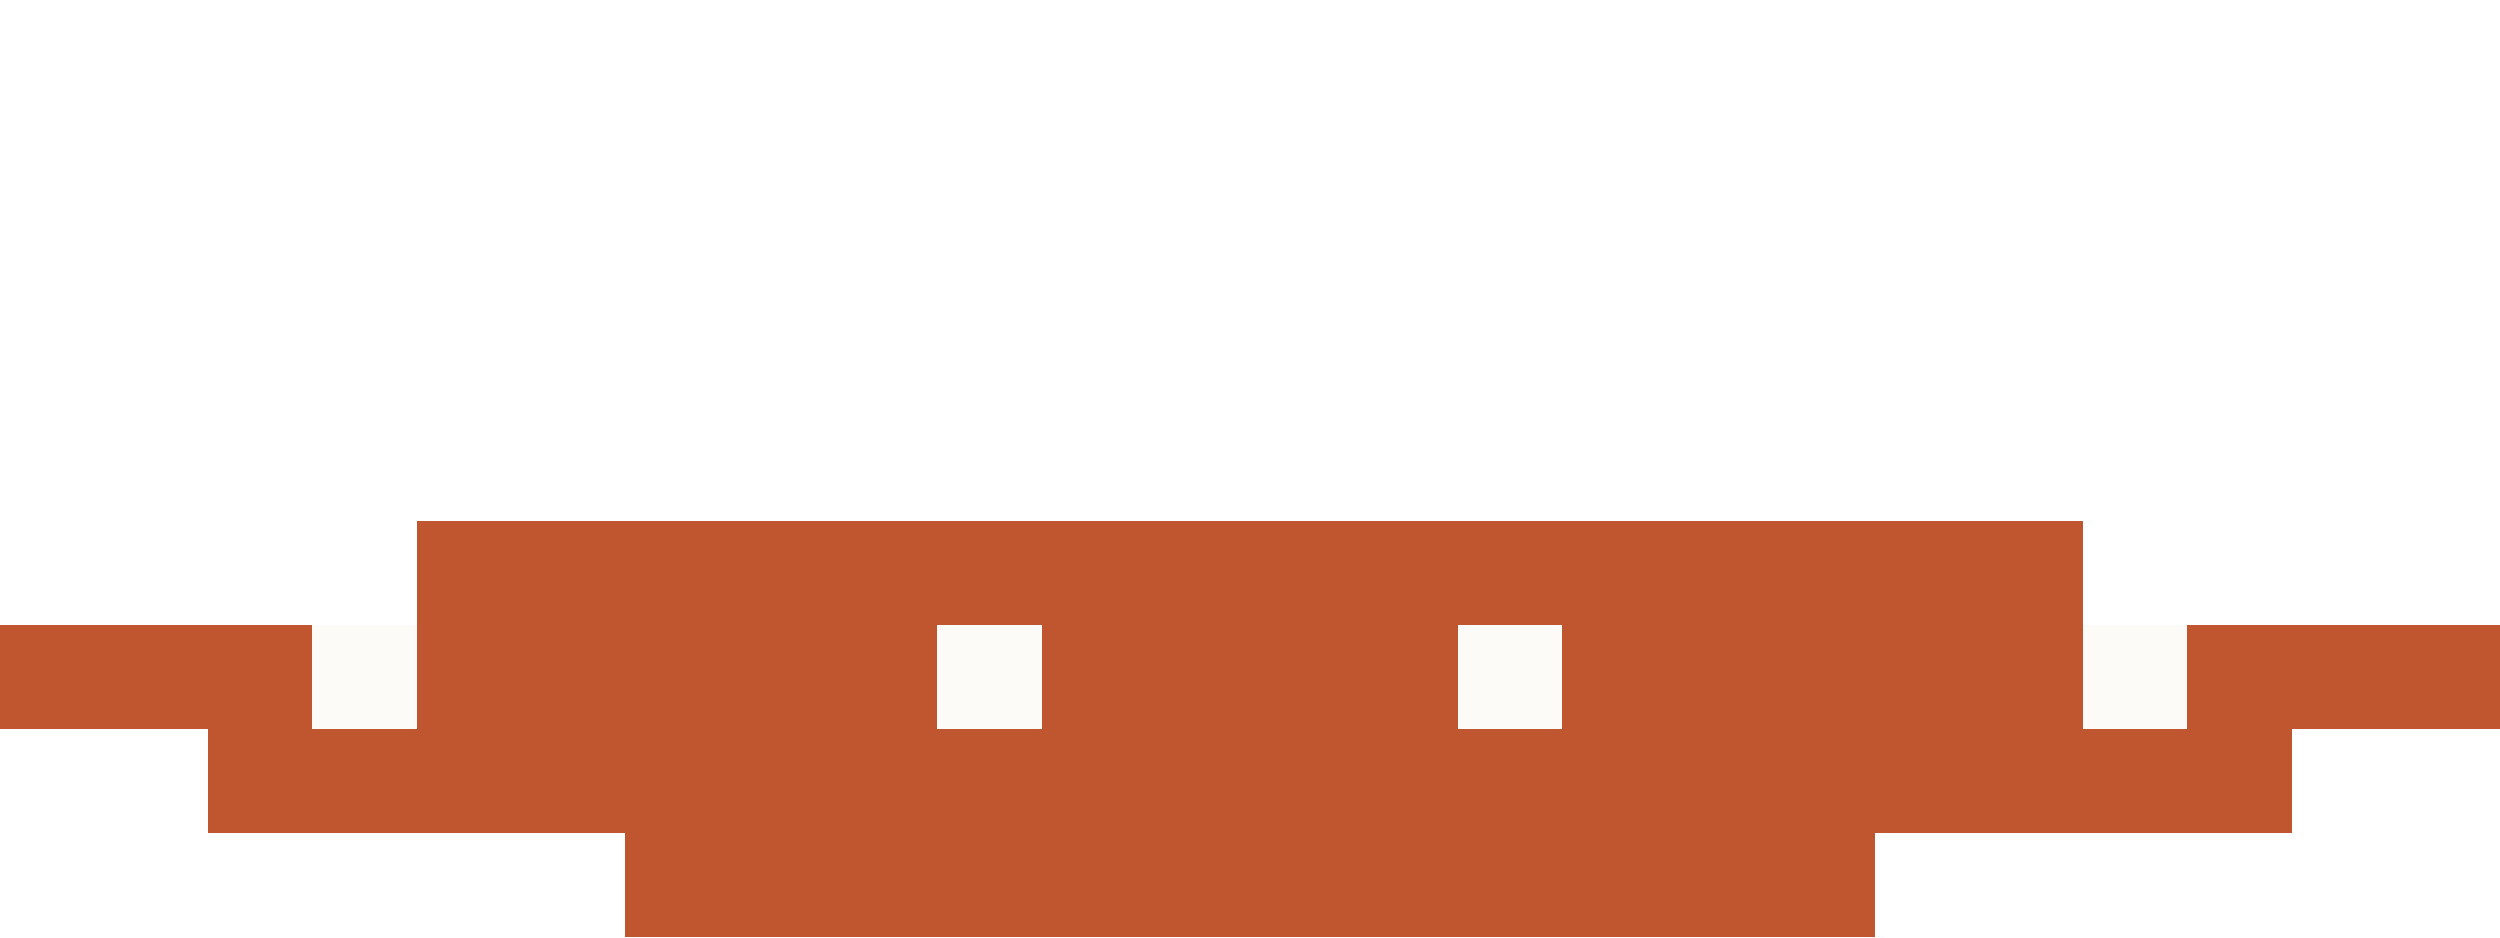
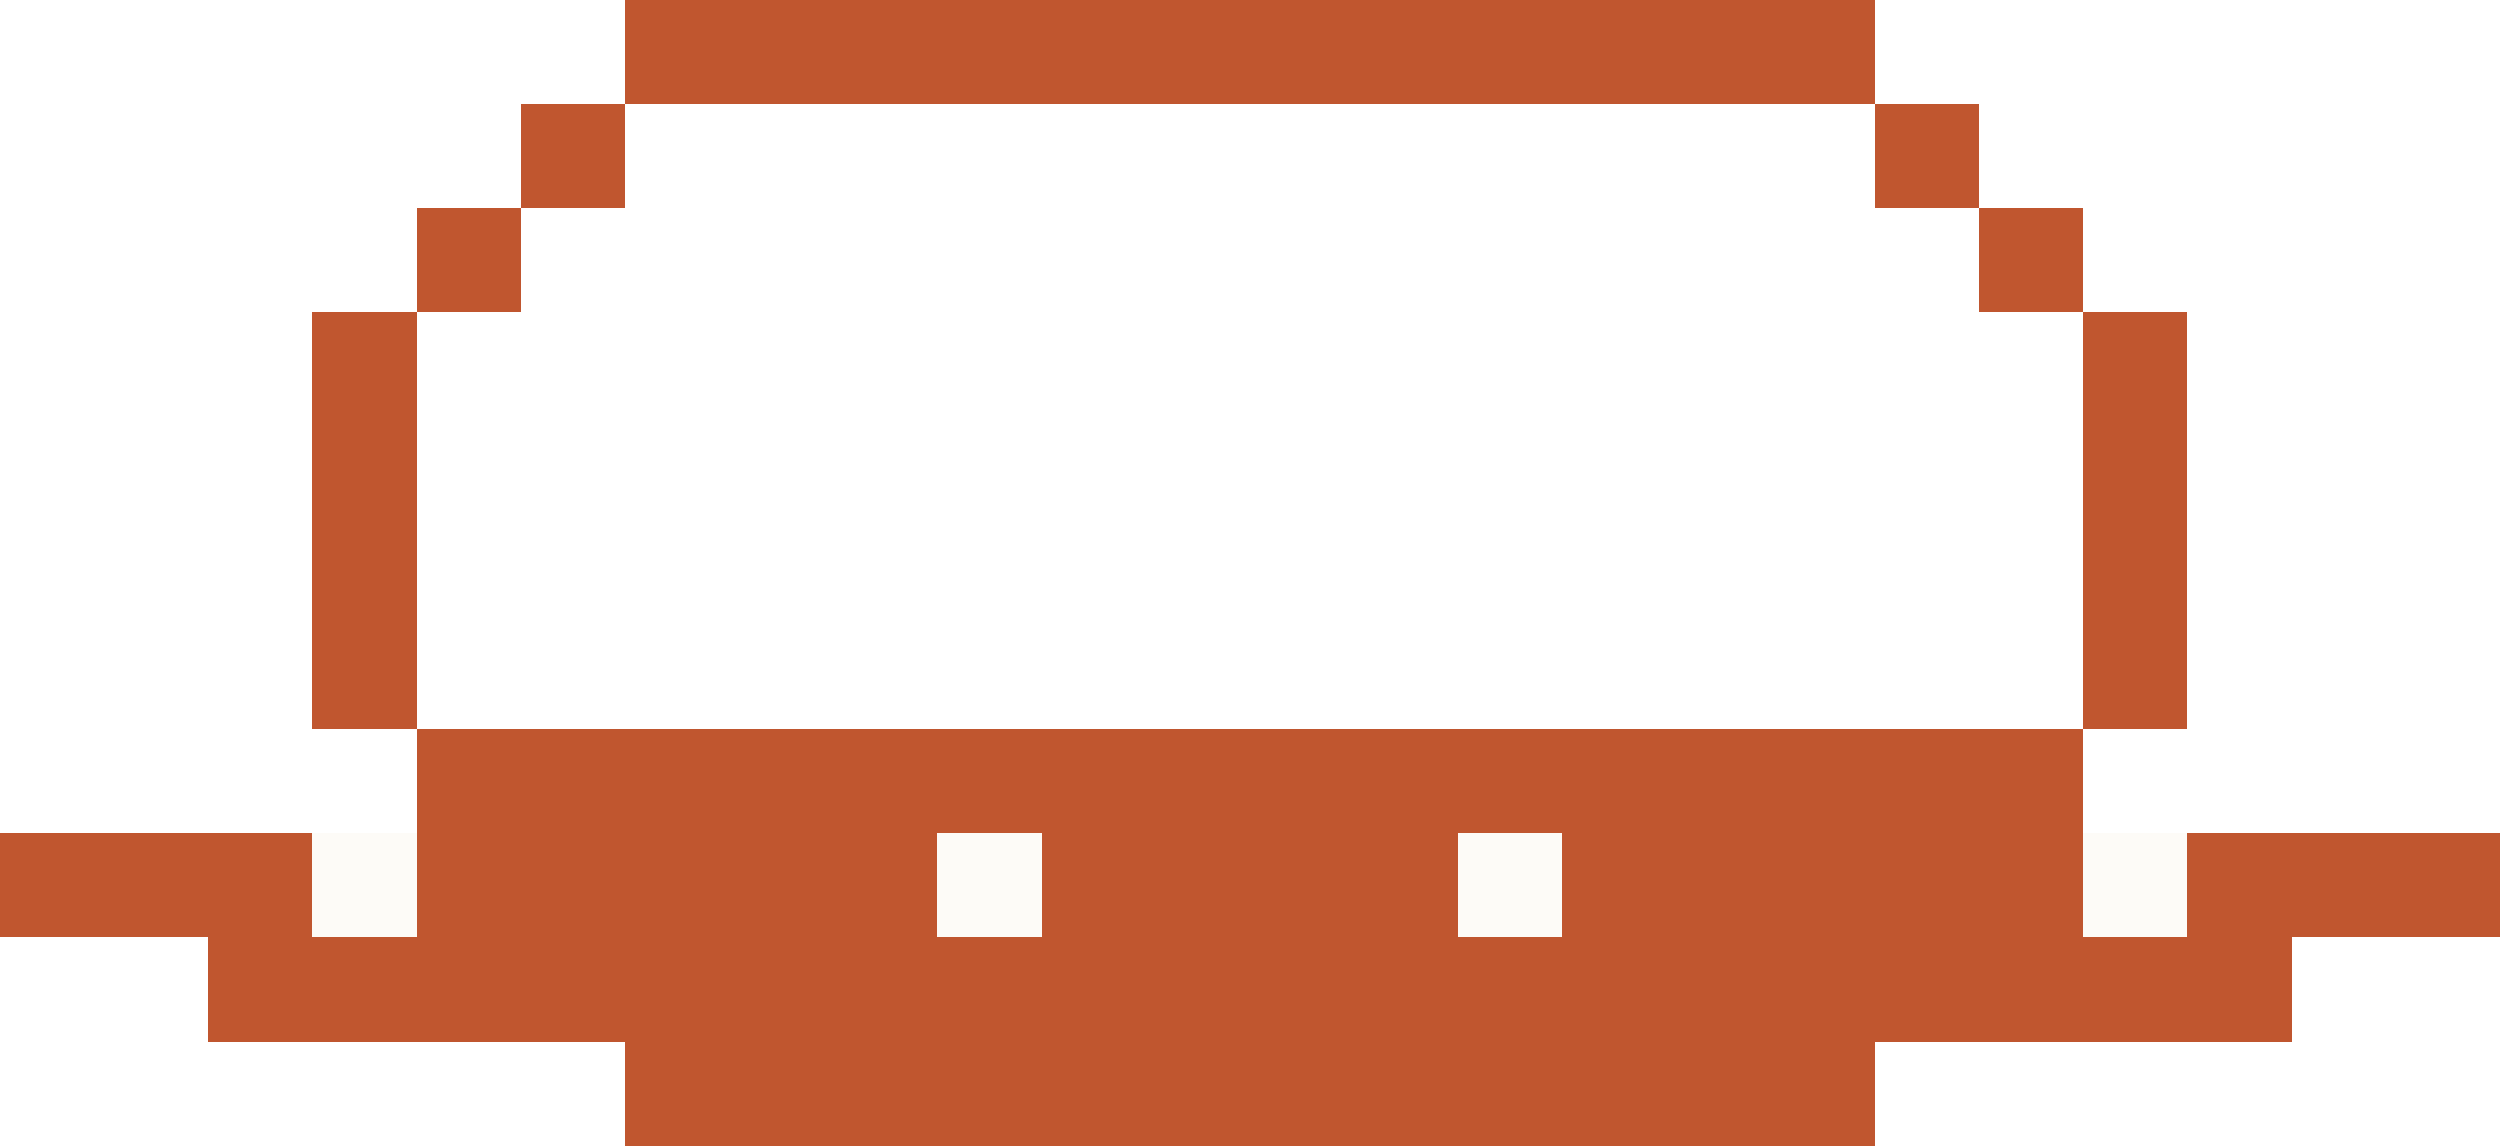
- <svg xmlns="http://www.w3.org/2000/svg" viewBox="0 0 24 9" width="24" height="9" shape-rendering="crispEdges" role="img" aria-label="Pixel-art empty UFO">
-   <rect x="4" y="5" width="16" height="1" fill="#c0562f" />
-   <rect x="0" y="6" width="3" height="1" fill="#c0562f" />
-   <rect x="3" y="6" width="1" height="1" fill="#fdfbf7" />
-   <rect x="4" y="6" width="5" height="1" fill="#c0562f" />
-   <rect x="9" y="6" width="1" height="1" fill="#fdfbf7" />
-   <rect x="10" y="6" width="4" height="1" fill="#c0562f" />
-   <rect x="14" y="6" width="1" height="1" fill="#fdfbf7" />
-   <rect x="15" y="6" width="5" height="1" fill="#c0562f" />
-   <rect x="20" y="6" width="1" height="1" fill="#fdfbf7" />
-   <rect x="21" y="6" width="3" height="1" fill="#c0562f" />
-   <rect x="2" y="7" width="20" height="1" fill="#c0562f" />
-   <rect x="6" y="8" width="12" height="1" fill="#c0562f" />
+ <svg xmlns="http://www.w3.org/2000/svg" viewBox="0 0 24 11" width="24" height="11" shape-rendering="crispEdges" role="img" aria-label="Pixel-art empty UFO">
+   <rect x="6" y="0" width="12" height="1" fill="#c0562f" />
+   <rect x="5" y="1" width="1" height="1" fill="#c0562f" />
+   <rect x="18" y="1" width="1" height="1" fill="#c0562f" />
+   <rect x="4" y="2" width="1" height="1" fill="#c0562f" />
+   <rect x="19" y="2" width="1" height="1" fill="#c0562f" />
+   <rect x="3" y="3" width="1" height="1" fill="#c0562f" />
+   <rect x="20" y="3" width="1" height="1" fill="#c0562f" />
+   <rect x="3" y="4" width="1" height="1" fill="#c0562f" />
+   <rect x="20" y="4" width="1" height="1" fill="#c0562f" />
+   <rect x="3" y="5" width="1" height="1" fill="#c0562f" />
+   <rect x="20" y="5" width="1" height="1" fill="#c0562f" />
+   <rect x="3" y="6" width="1" height="1" fill="#c0562f" />
+   <rect x="20" y="6" width="1" height="1" fill="#c0562f" />
+   <rect x="4" y="7" width="16" height="1" fill="#c0562f" />
+   <rect x="0" y="8" width="3" height="1" fill="#c0562f" />
+   <rect x="3" y="8" width="1" height="1" fill="#fdfbf7" />
+   <rect x="4" y="8" width="5" height="1" fill="#c0562f" />
+   <rect x="9" y="8" width="1" height="1" fill="#fdfbf7" />
+   <rect x="10" y="8" width="4" height="1" fill="#c0562f" />
+   <rect x="14" y="8" width="1" height="1" fill="#fdfbf7" />
+   <rect x="15" y="8" width="5" height="1" fill="#c0562f" />
+   <rect x="20" y="8" width="1" height="1" fill="#fdfbf7" />
+   <rect x="21" y="8" width="3" height="1" fill="#c0562f" />
+   <rect x="2" y="9" width="20" height="1" fill="#c0562f" />
+   <rect x="6" y="10" width="12" height="1" fill="#c0562f" />
</svg>
